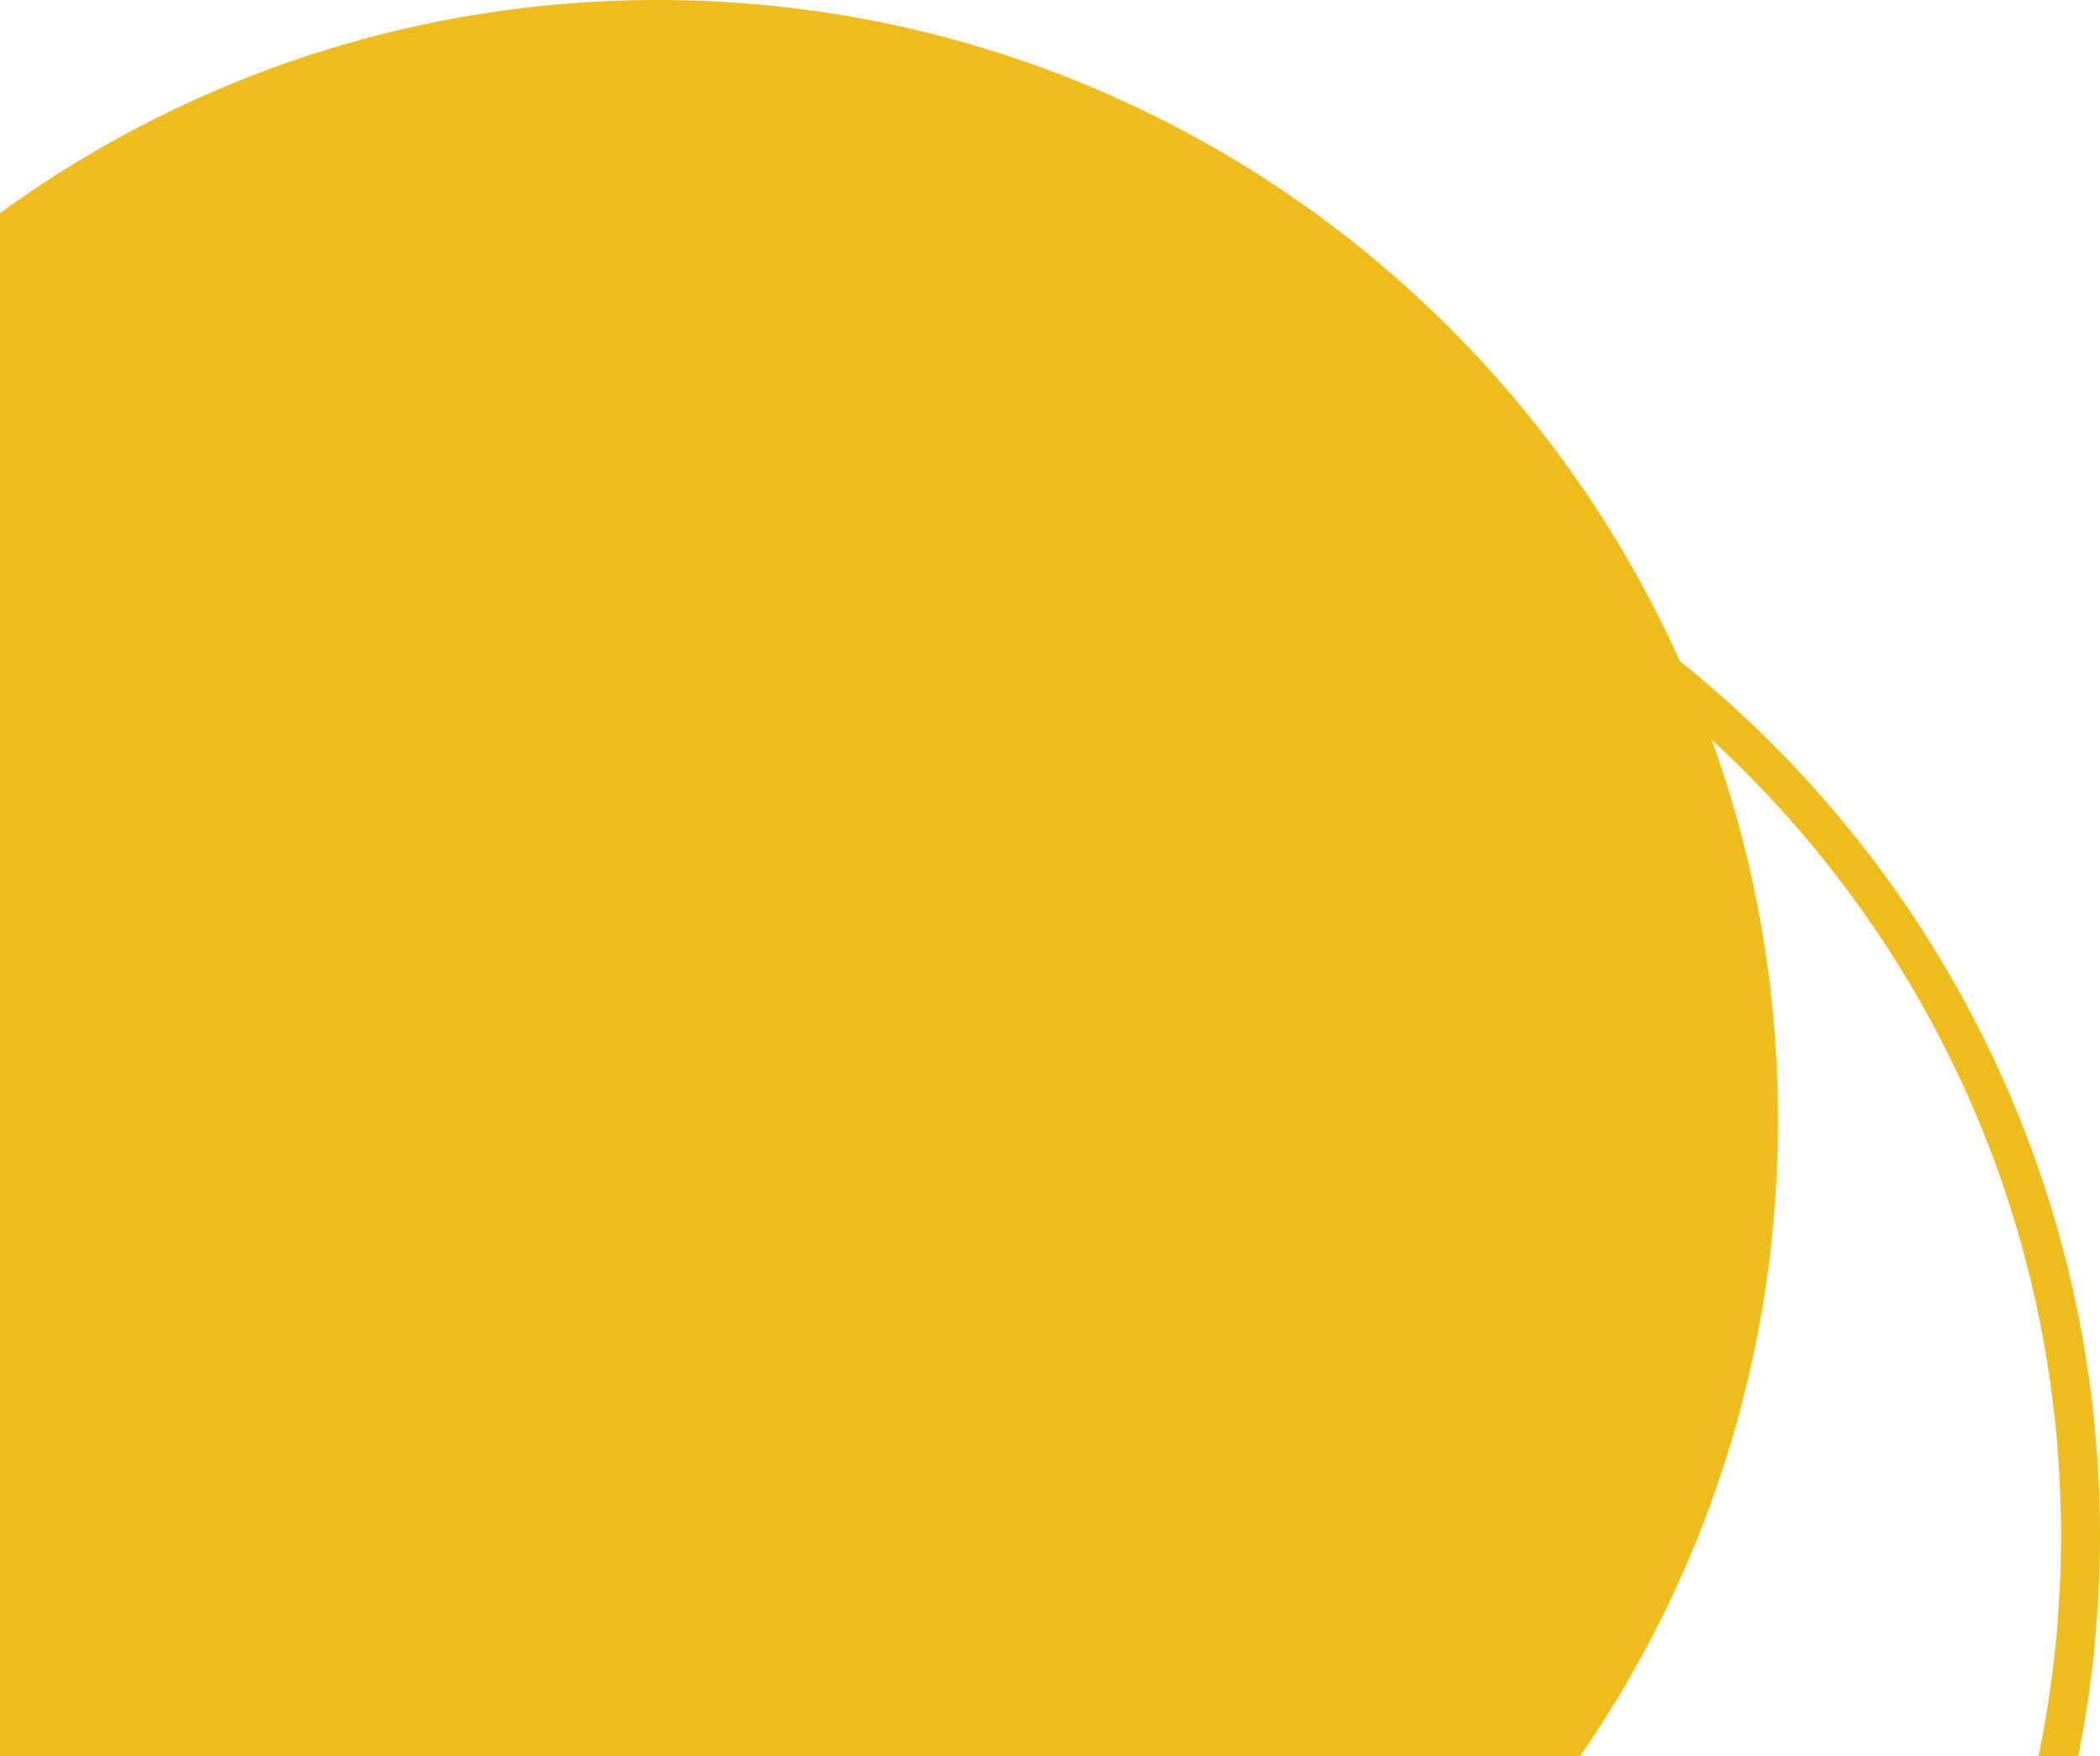
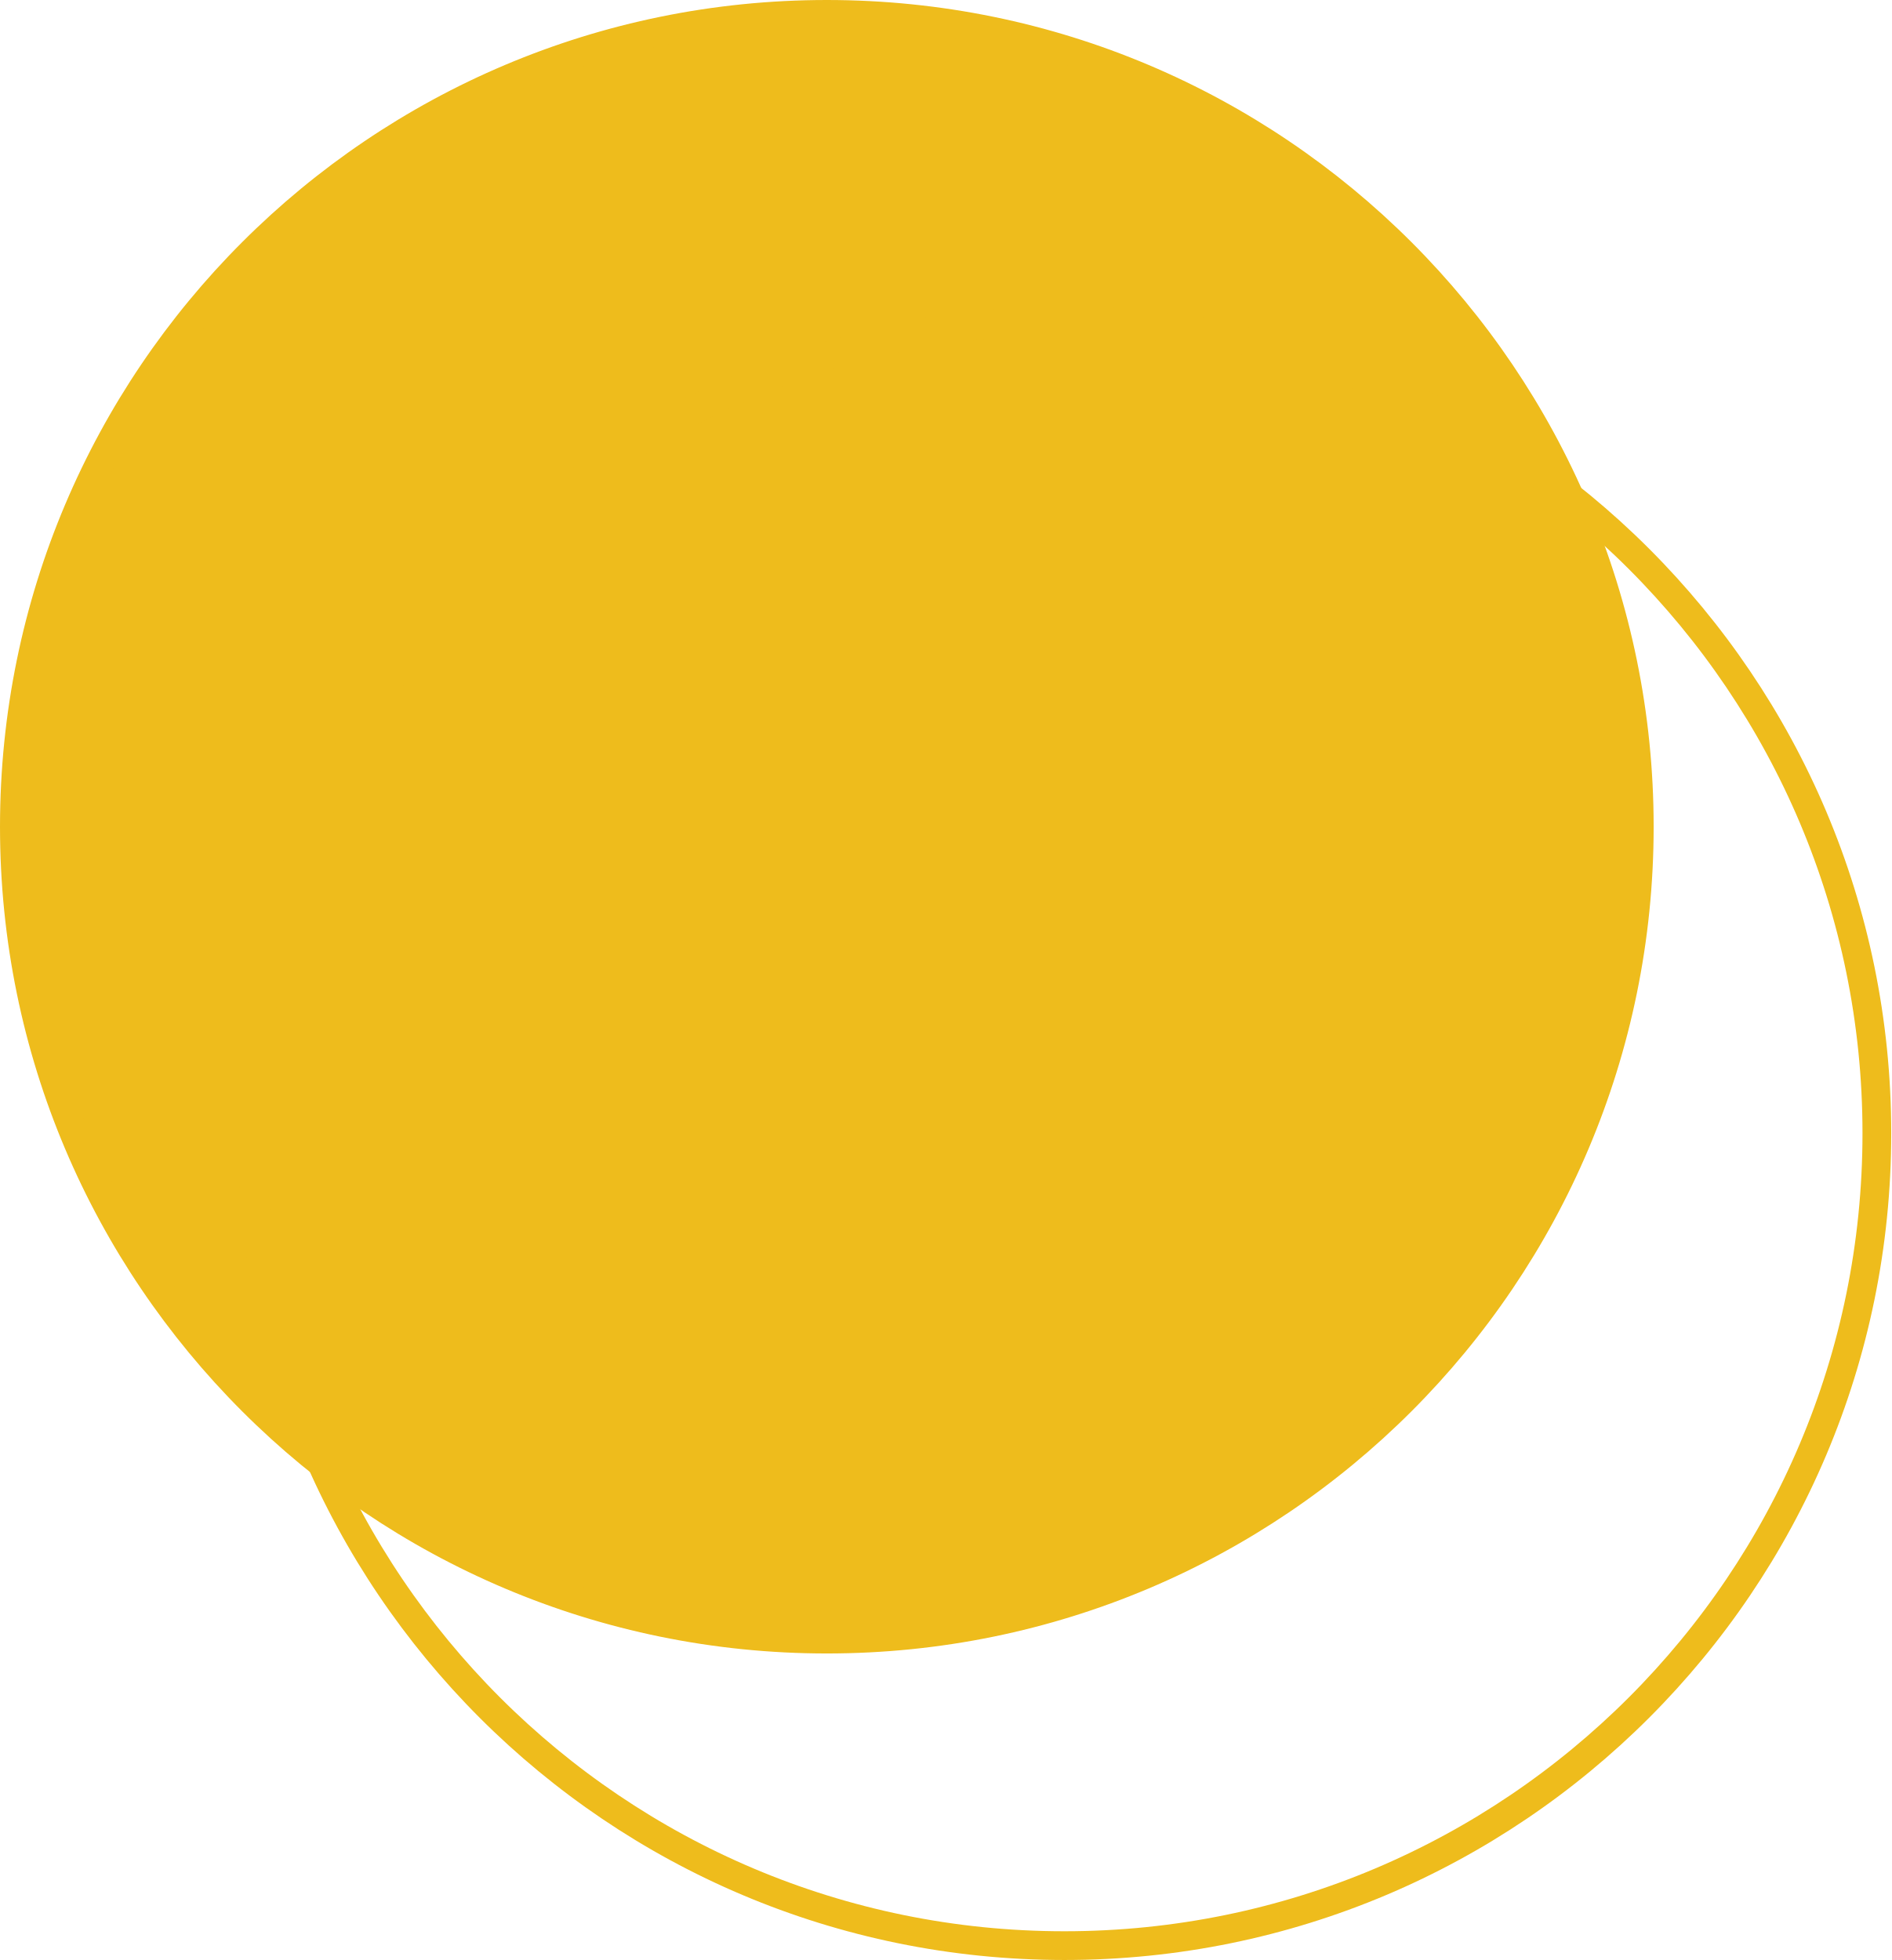
- <svg xmlns="http://www.w3.org/2000/svg" version="1.1" x="0px" y="0px" viewBox="0 0 161.755 135.253" style="enable-background:new 0 0 161.755 135.253;" xml:space="preserve">
+ <svg xmlns="http://www.w3.org/2000/svg" version="1.1" x="0px" y="0px" viewBox="0 0 197.417 204.617" style="enable-background:new 0 0 197.417 204.617;" xml:space="preserve">
  <g id="print7">
    <g>
-       <circle style="fill:#EEBC1C;stroke:#EEBC1C;stroke-width:3;stroke-miterlimit:10;" cx="50.646" cy="86.308" r="84.808" />
-       <circle style="fill:none;stroke:#EEBC1C;stroke-width:3;stroke-miterlimit:10;" cx="75.446" cy="118.308" r="84.808" />
+       <circle style="fill:#EEBC1C;stroke:#EEBC1C;stroke-width:3;stroke-miterlimit:10;" cx="86.308" cy="86.308" r="84.808" />
+       <circle style="fill:none;stroke:#EEBC1C;stroke-width:3;stroke-miterlimit:10;" cx="111.108" cy="118.308" r="84.808" />
    </g>
  </g>
  <g id="Layer_1">
</g>
</svg>
